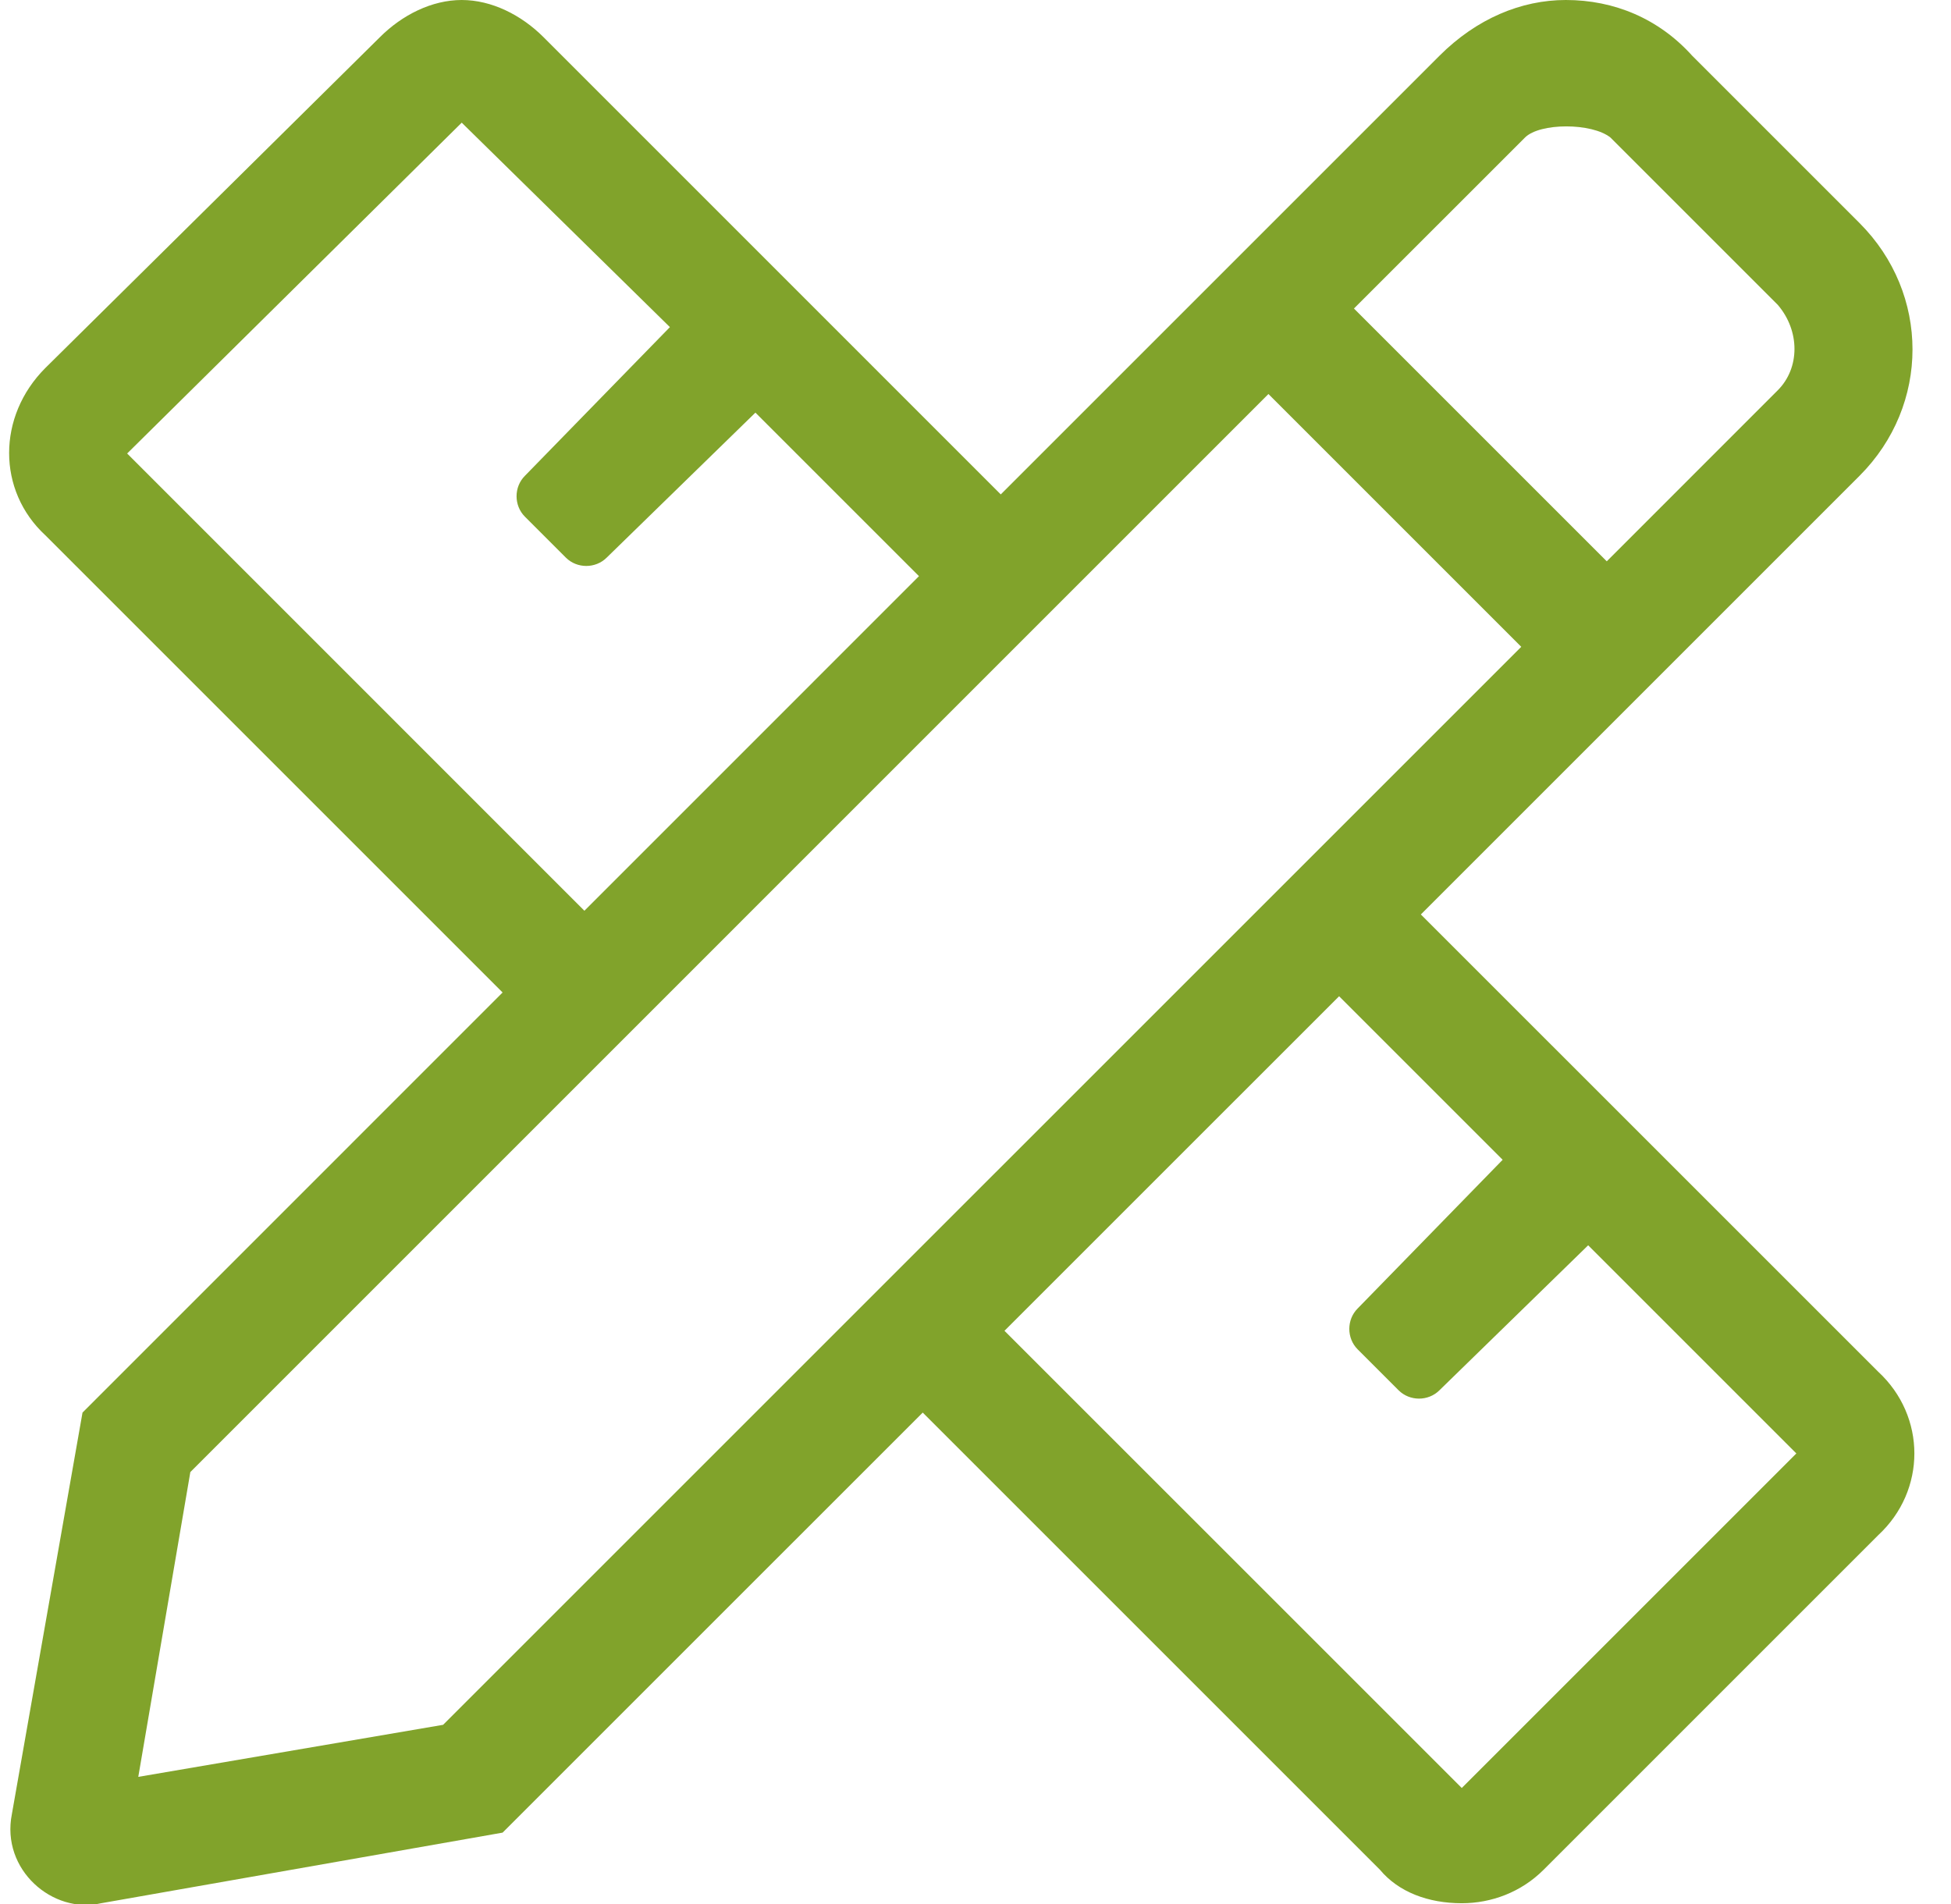
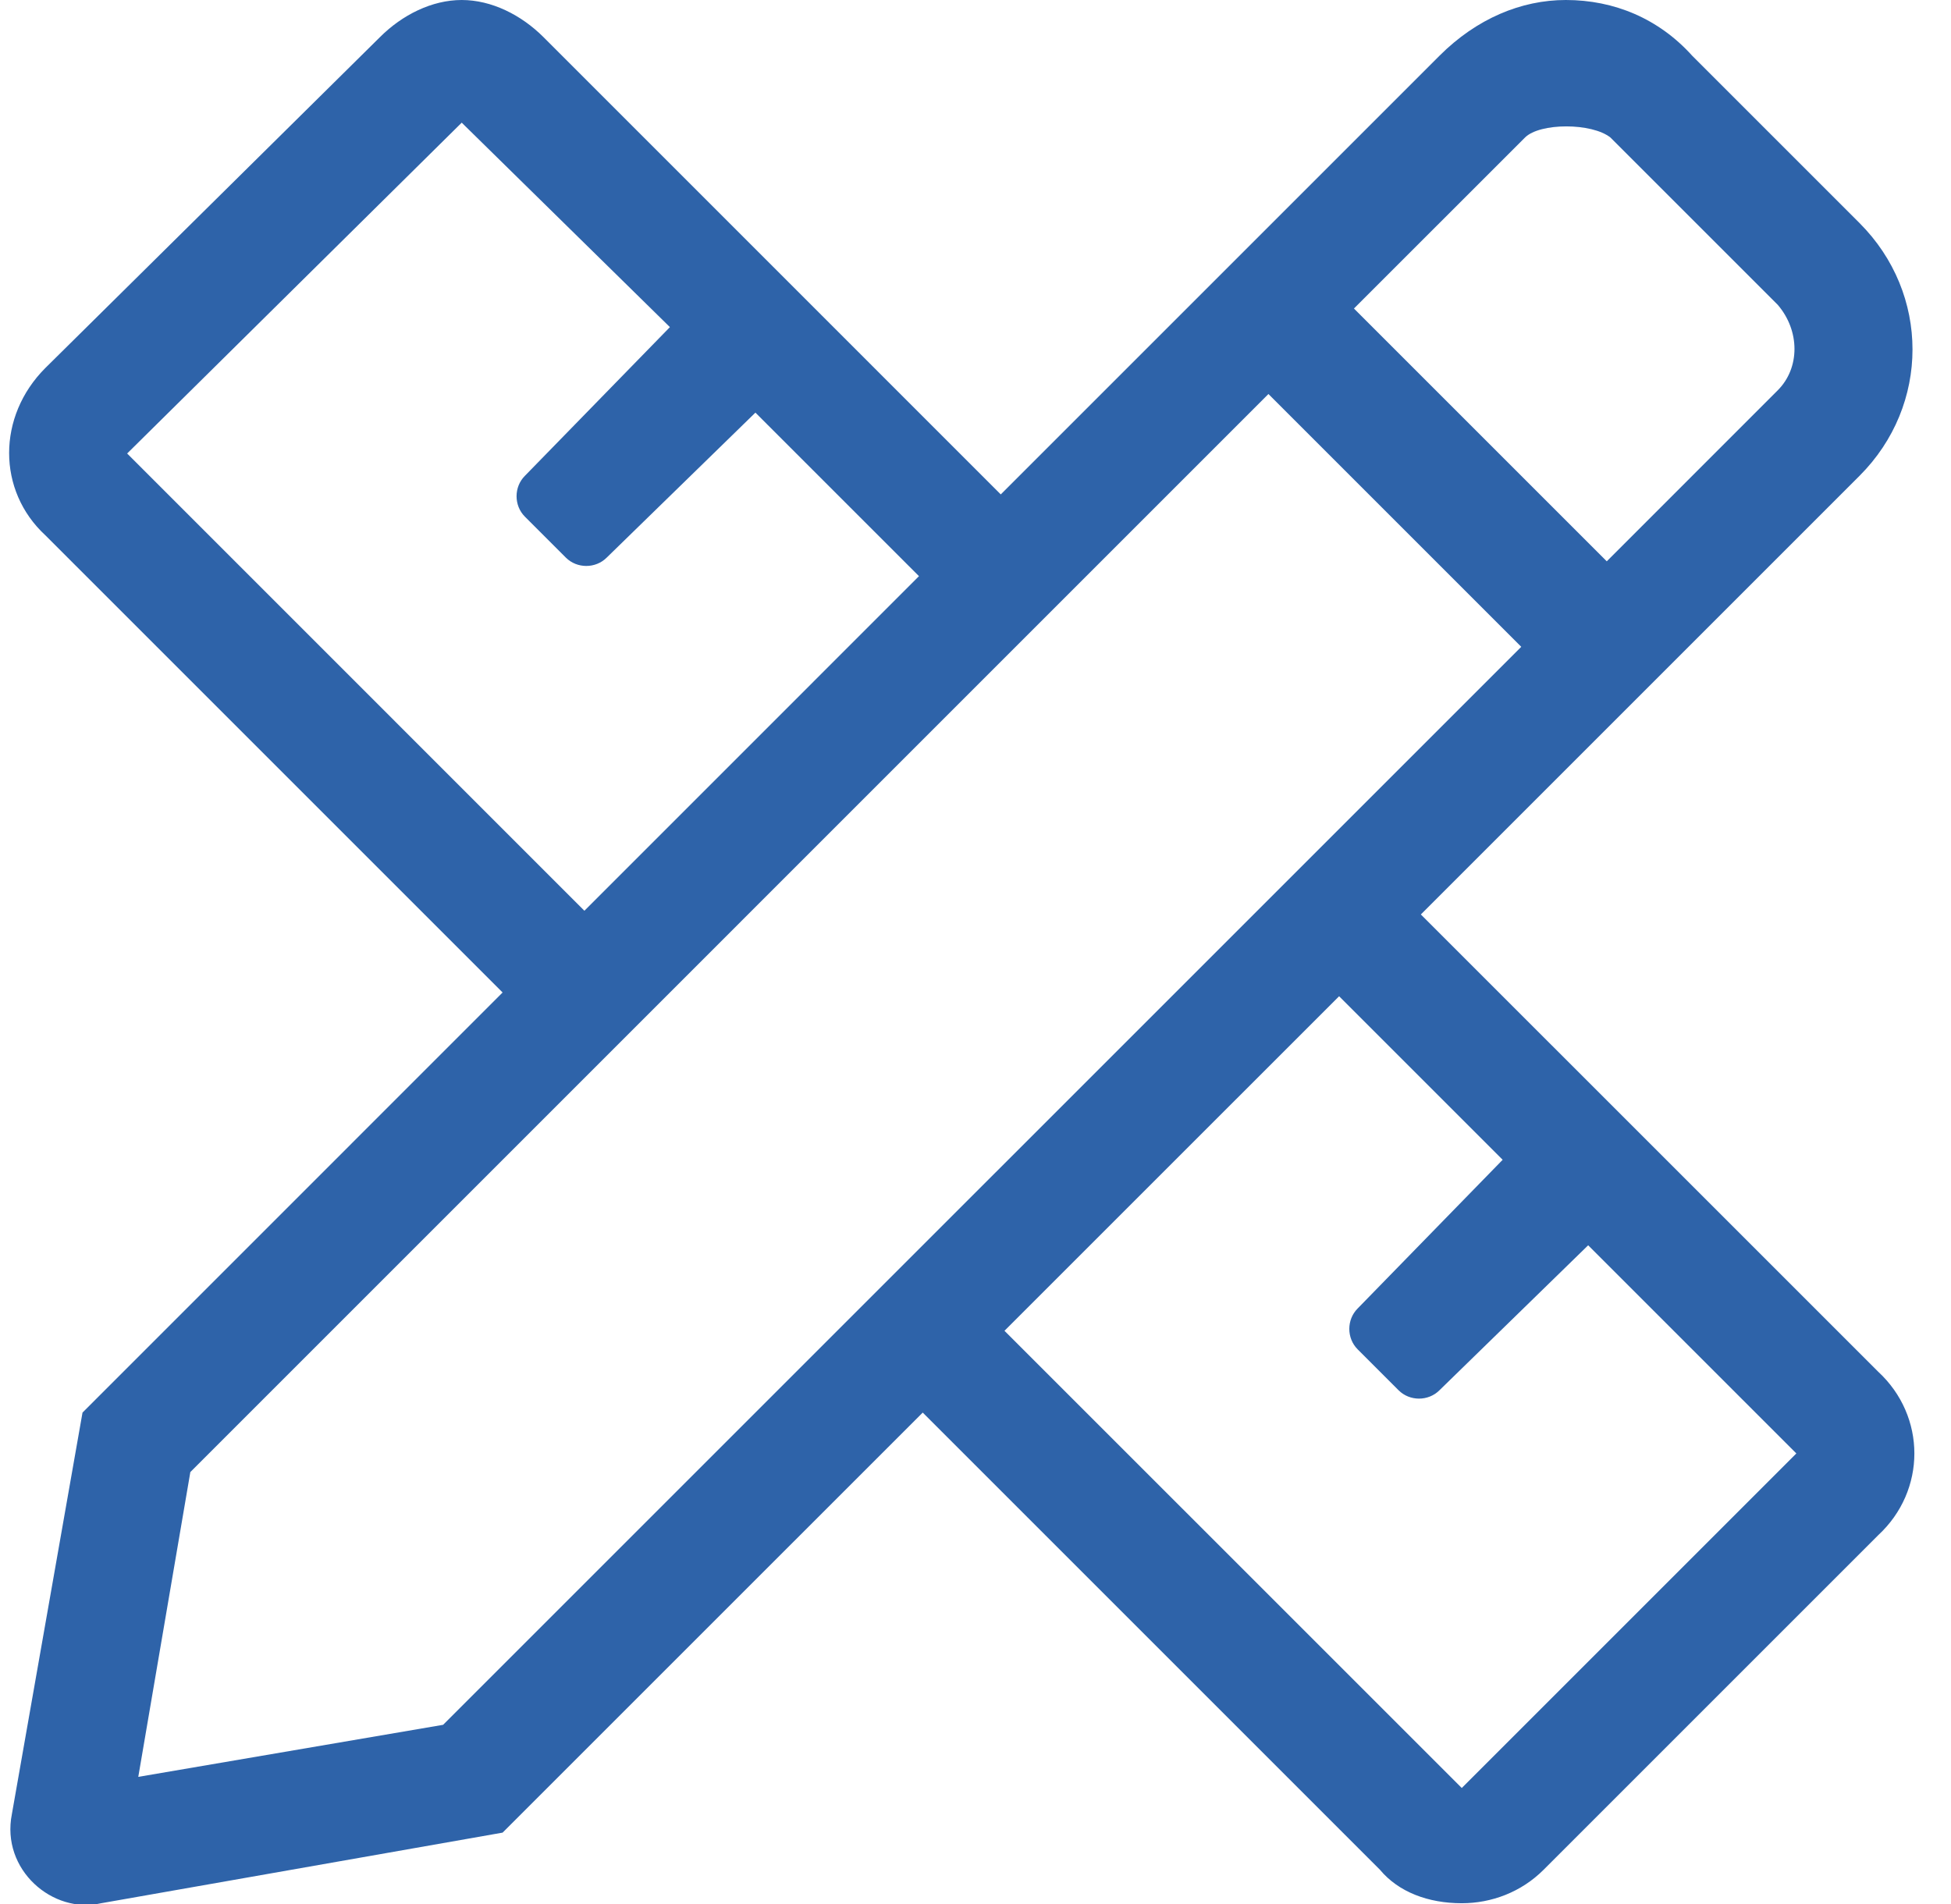
<svg xmlns="http://www.w3.org/2000/svg" width="41" height="40" viewBox="0 0 41 40" fill="none">
-   <path d="M39.469 28.828L29.859 19.219L33.766 15.312L39.078 10C40.562 8.516 40.562 6.172 39.078 4.688L35.562 1.172C34.859 0.391 33.922 0 32.906 0C31.969 0 31.031 0.391 30.25 1.172L24.938 6.484L21.031 10.391L11.422 0.781C10.953 0.312 10.328 0 9.703 0C9.078 0 8.453 0.312 7.984 0.781L0.953 7.734C-0.062 8.75 -0.062 10.312 0.953 11.25L10.562 20.859L1.734 29.688L0.25 38.125C0.016 39.297 1.109 40.234 2.125 40L10.562 38.516L19.391 29.688L29 39.297C29.391 39.766 30.016 40 30.719 40C31.344 40 31.969 39.766 32.438 39.297L39.469 32.266C40.484 31.328 40.484 29.766 39.469 28.828ZM32.047 2.891C32.359 2.578 33.453 2.578 33.844 2.891L37.359 6.406C37.828 6.953 37.828 7.734 37.359 8.203L33.766 11.797L28.453 6.484L32.047 2.891ZM2.672 9.531L9.703 2.578L14.078 6.875L11.031 10C10.797 10.234 10.797 10.625 11.031 10.859L11.891 11.719C12.125 11.953 12.516 11.953 12.75 11.719L15.875 8.672L19.312 12.109L12.281 19.141L2.672 9.531ZM9.312 36.25L2.906 37.344L4 30.938L26.656 8.281L31.969 13.594L9.312 36.25ZM30.719 37.578L21.109 27.969L28.141 20.938L31.578 24.375L28.531 27.5C28.297 27.734 28.297 28.125 28.531 28.359L29.391 29.219C29.625 29.453 30.016 29.453 30.25 29.219L33.375 26.172L37.75 30.547L30.719 37.578Z" fill="#81a32b" />
+   <path d="M39.469 28.828L29.859 19.219L33.766 15.312L39.078 10C40.562 8.516 40.562 6.172 39.078 4.688L35.562 1.172C34.859 0.391 33.922 0 32.906 0C31.969 0 31.031 0.391 30.25 1.172L24.938 6.484L21.031 10.391L11.422 0.781C10.953 0.312 10.328 0 9.703 0C9.078 0 8.453 0.312 7.984 0.781L0.953 7.734C-0.062 8.75 -0.062 10.312 0.953 11.25L10.562 20.859L1.734 29.688L0.25 38.125C0.016 39.297 1.109 40.234 2.125 40L10.562 38.516L19.391 29.688L29 39.297C29.391 39.766 30.016 40 30.719 40C31.344 40 31.969 39.766 32.438 39.297L39.469 32.266C40.484 31.328 40.484 29.766 39.469 28.828ZM32.047 2.891C32.359 2.578 33.453 2.578 33.844 2.891L37.359 6.406C37.828 6.953 37.828 7.734 37.359 8.203L33.766 11.797L28.453 6.484L32.047 2.891ZM2.672 9.531L9.703 2.578L14.078 6.875L11.031 10C10.797 10.234 10.797 10.625 11.031 10.859L11.891 11.719C12.125 11.953 12.516 11.953 12.75 11.719L15.875 8.672L19.312 12.109L12.281 19.141L2.672 9.531ZM9.312 36.25L2.906 37.344L4 30.938L26.656 8.281L31.969 13.594L9.312 36.25ZM30.719 37.578L21.109 27.969L28.141 20.938L31.578 24.375L28.531 27.5C28.297 27.734 28.297 28.125 28.531 28.359L29.391 29.219C29.625 29.453 30.016 29.453 30.25 29.219L33.375 26.172L37.75 30.547L30.719 37.578Z" fill="#2E63A9" />
</svg>
